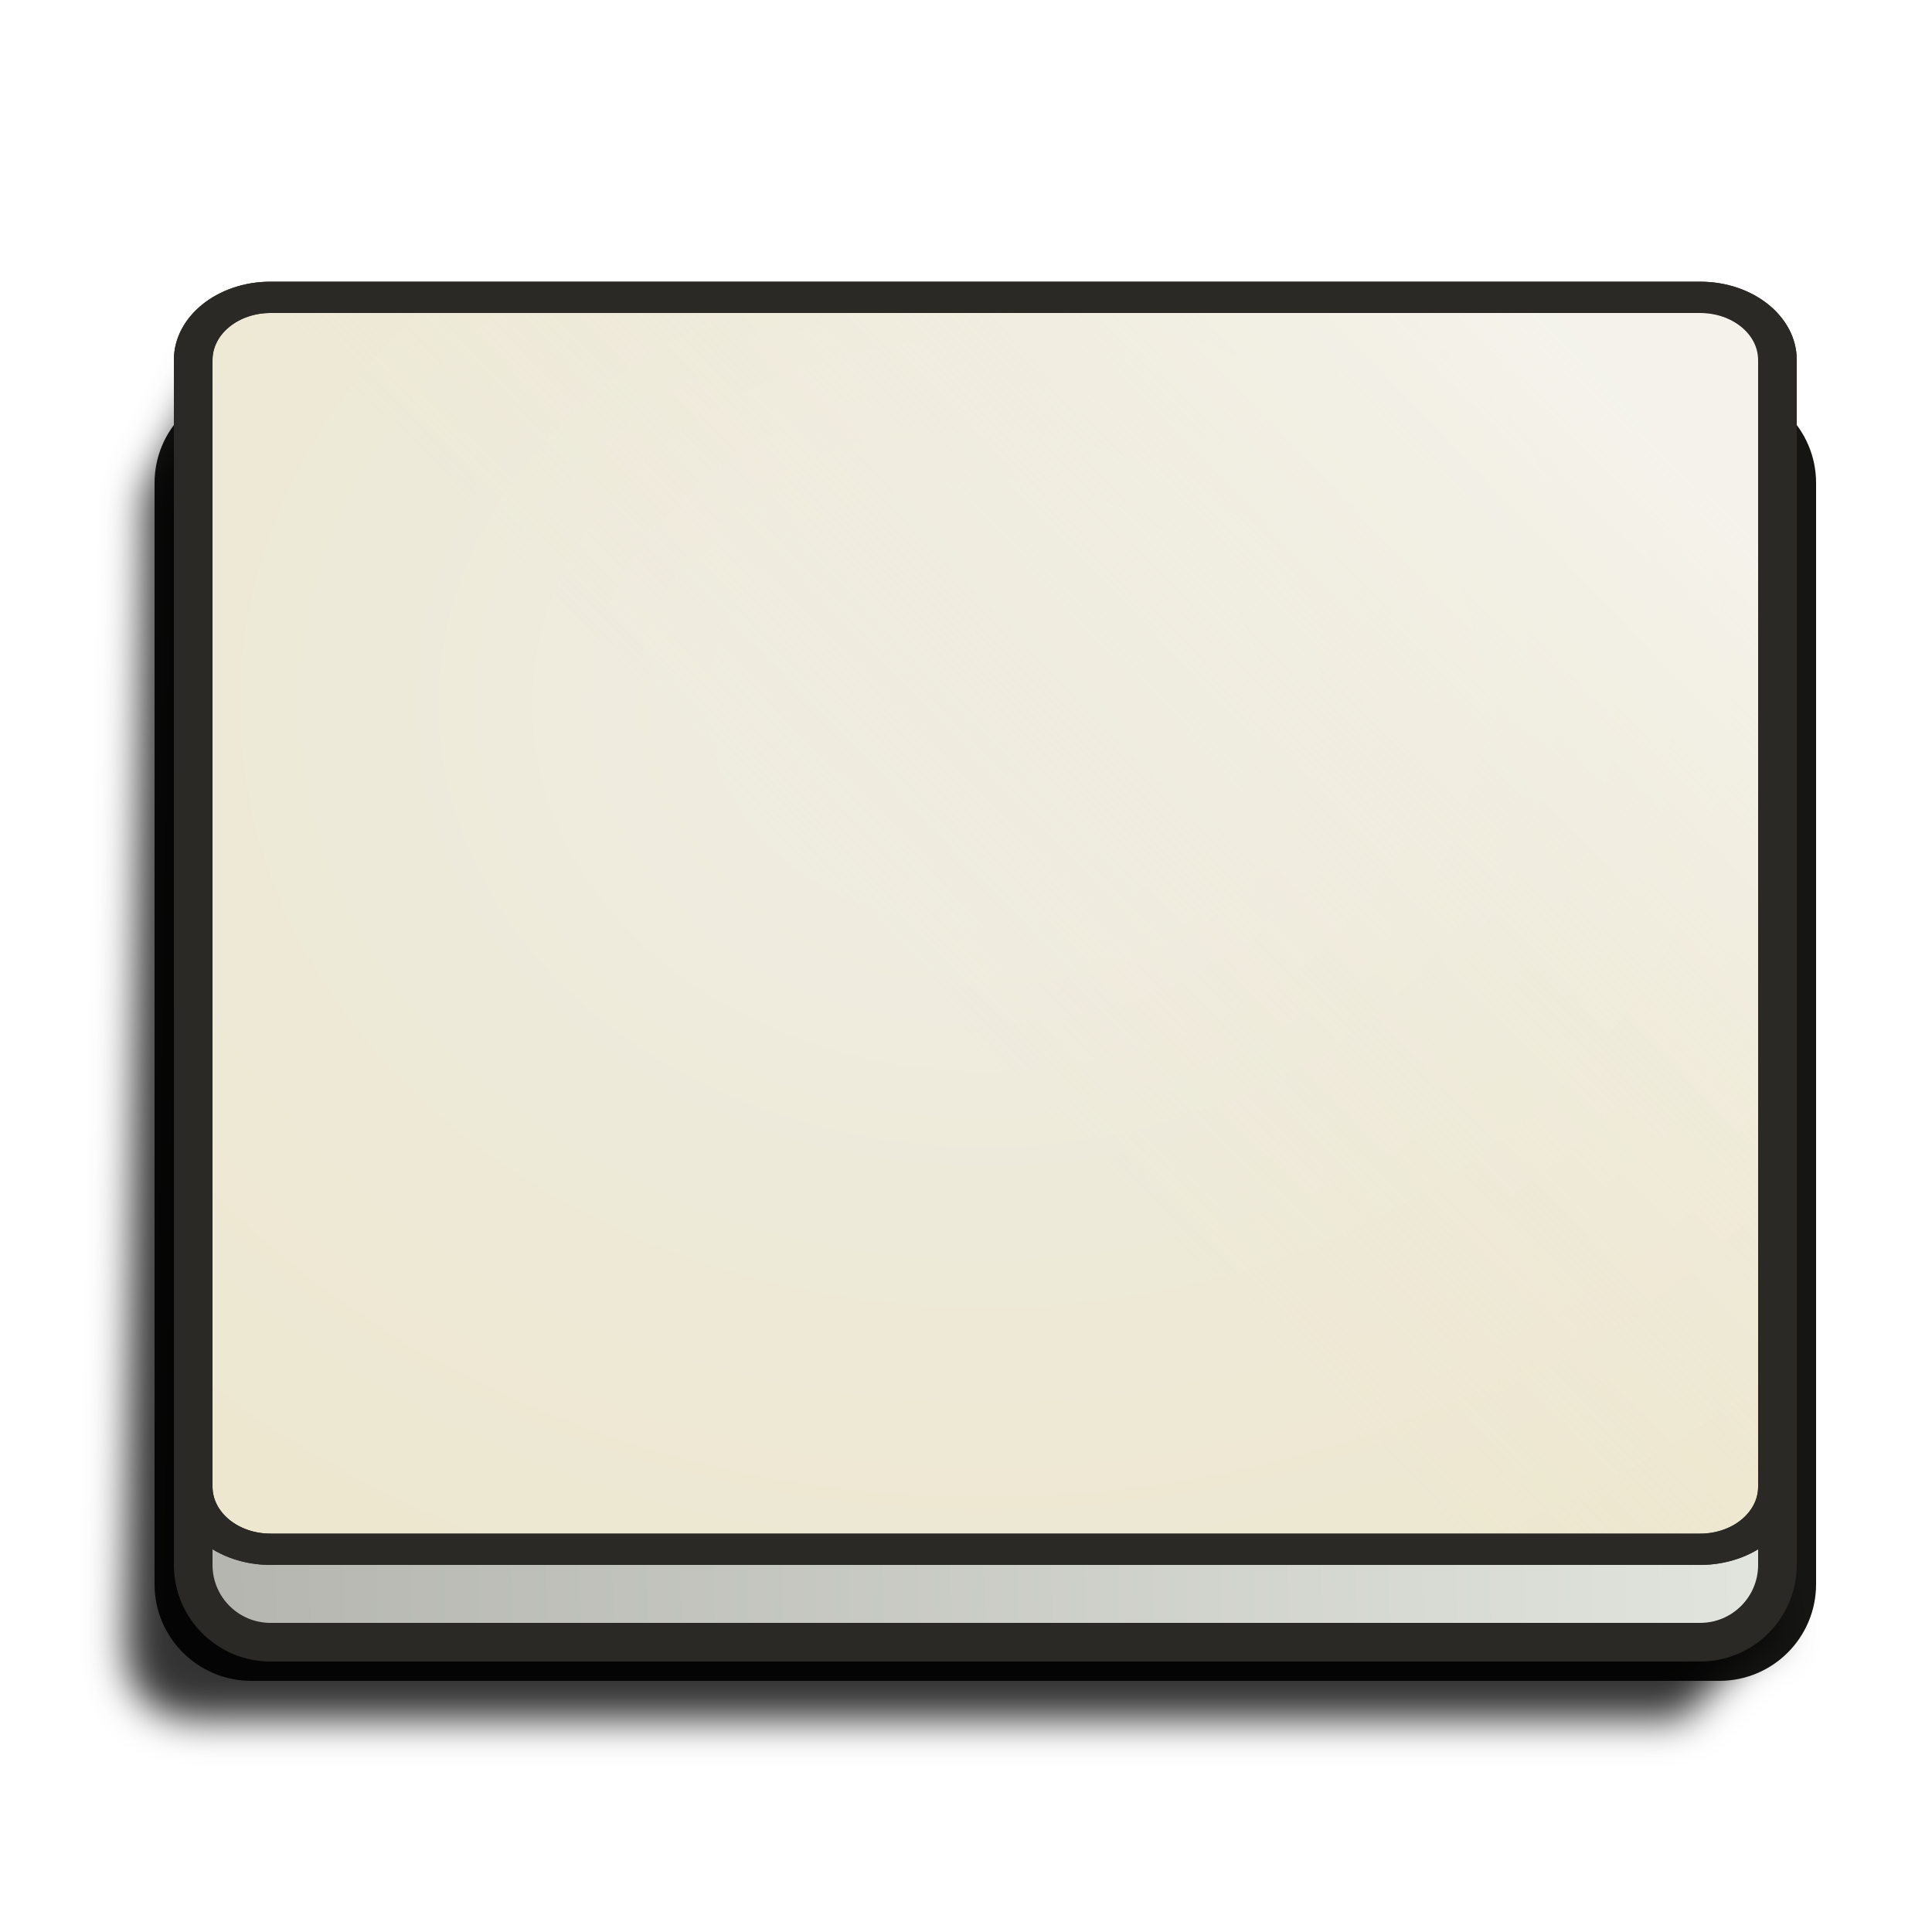
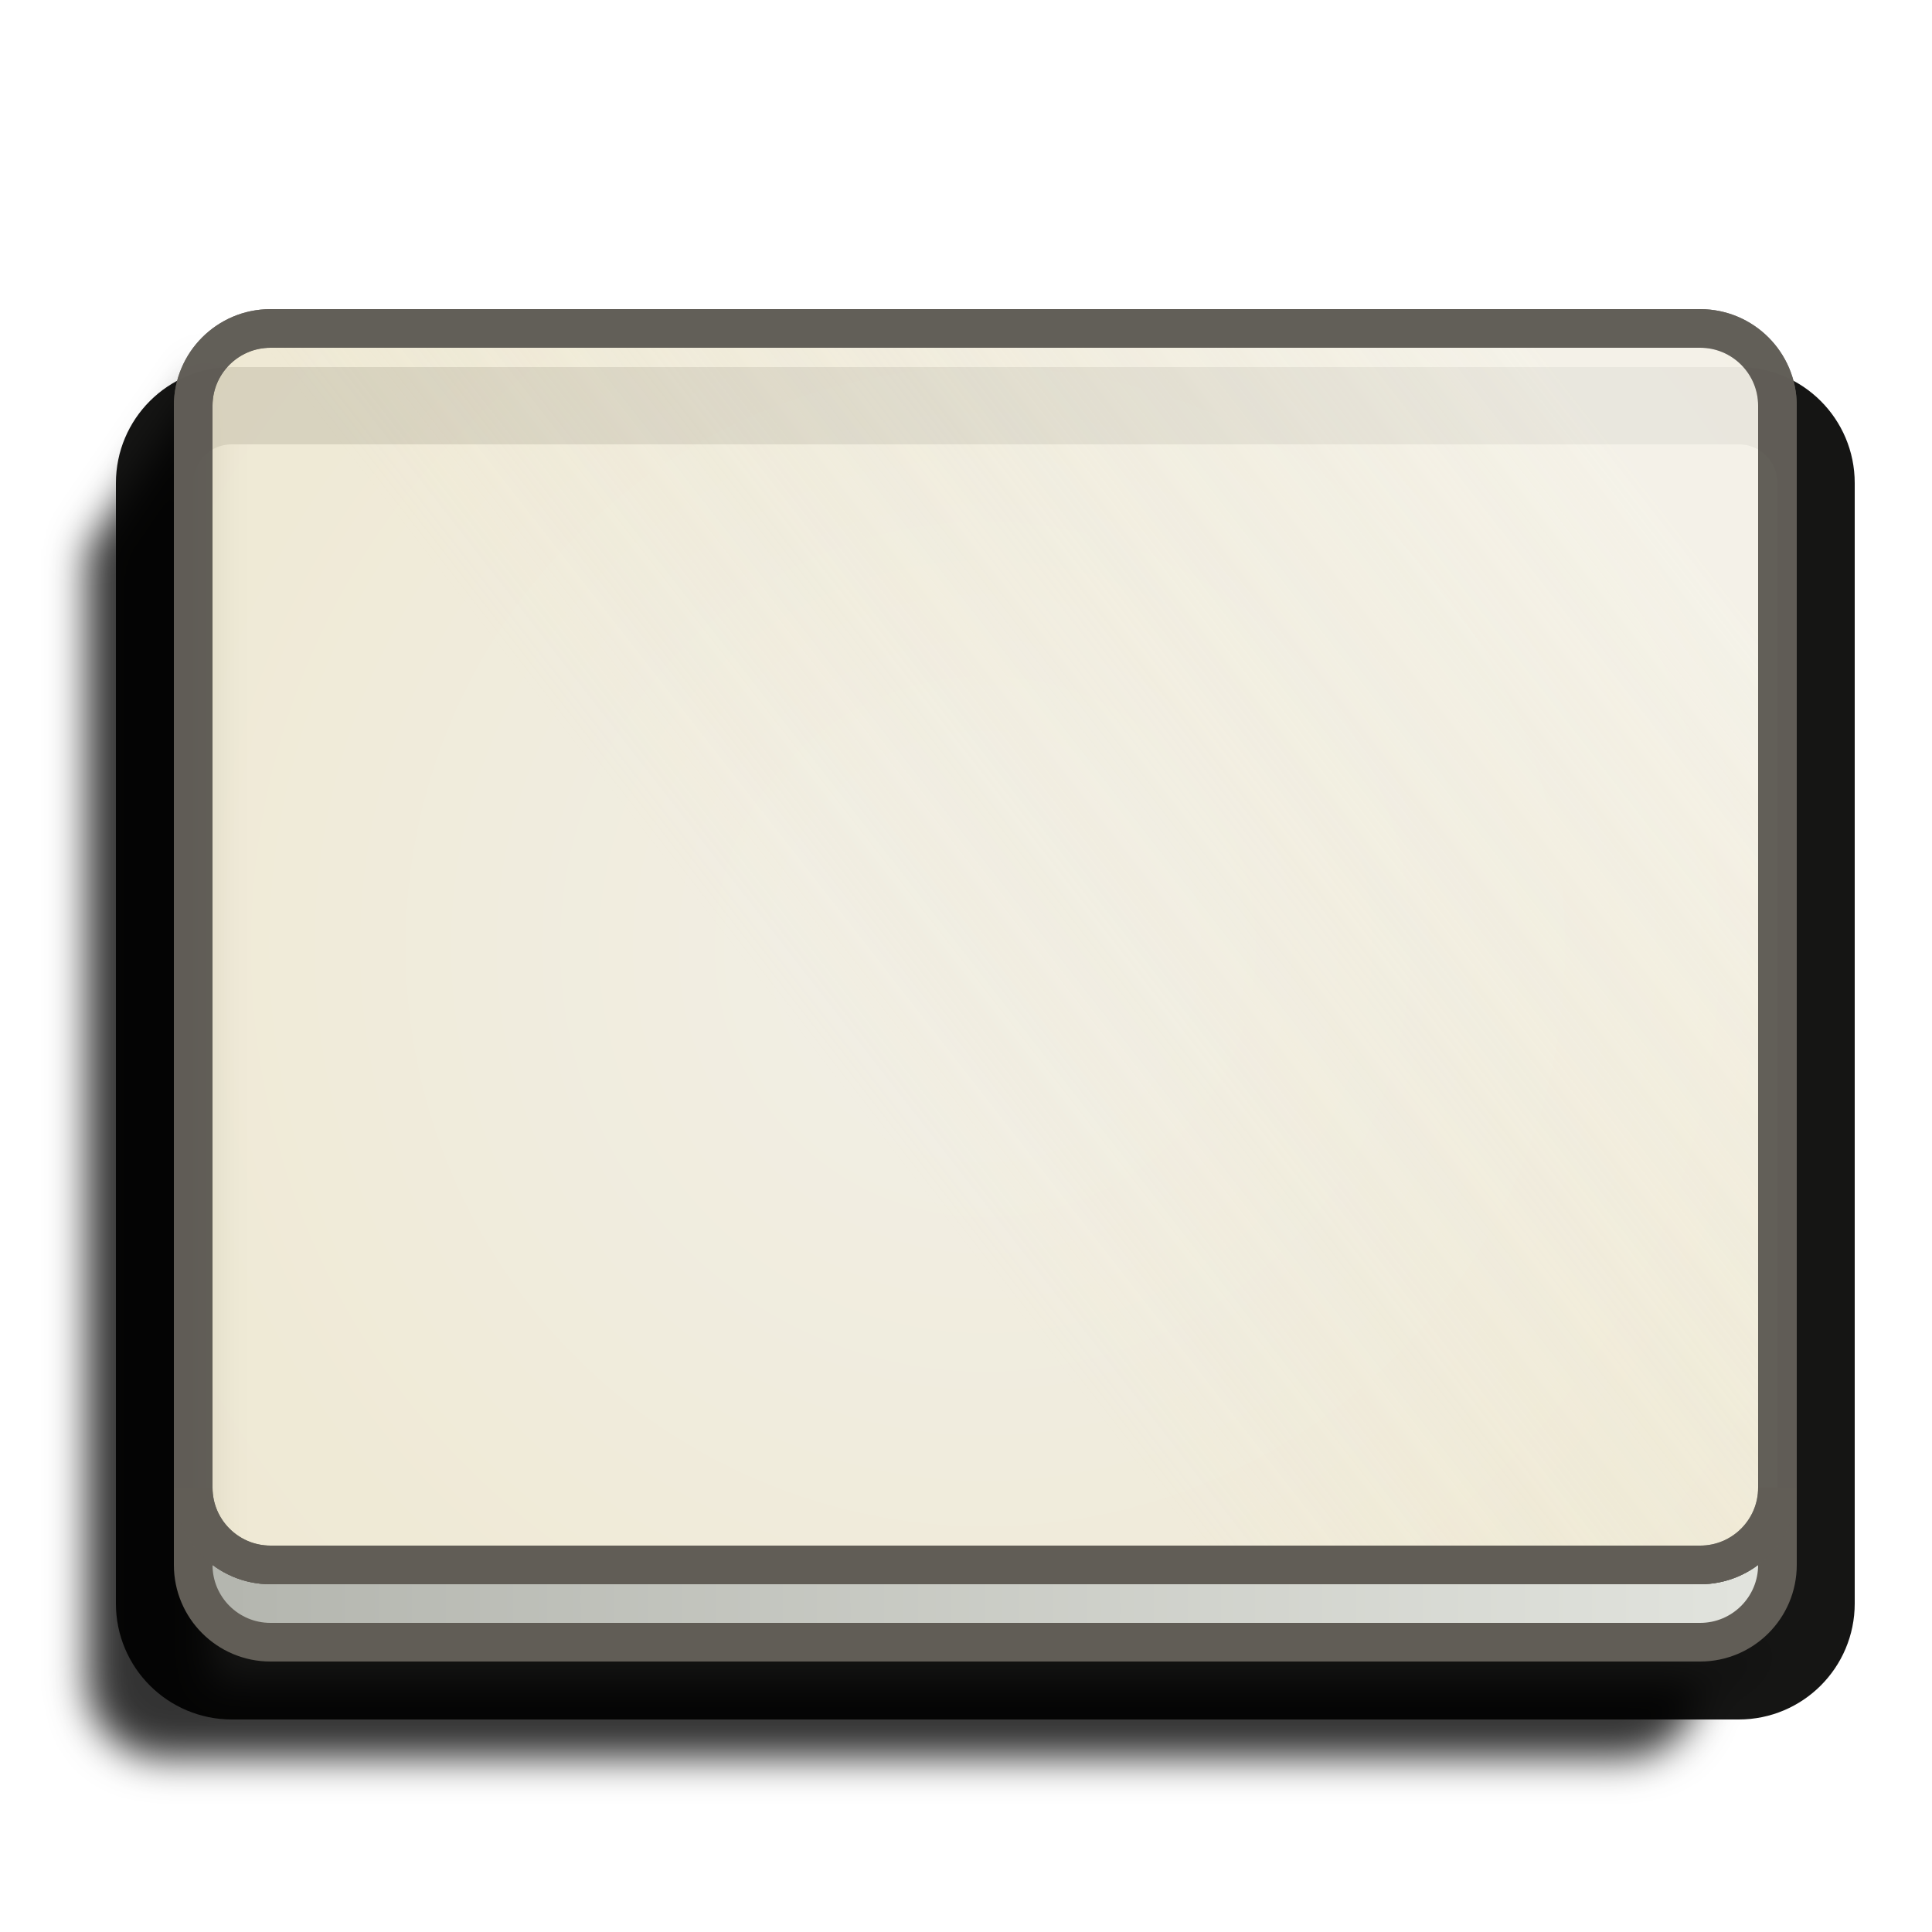
<svg xmlns="http://www.w3.org/2000/svg" width="100" height="100" viewBox="0 0 100 100">
  <defs>
    <filter x="-50%" y="-50%" width="200%" height="200%" filterUnits="objectBoundingBox" primitiveUnits="userSpaceOnUse" color-interpolation-filters="sRGB" id="d0">
      <feGaussianBlur stdDeviation="1" x="0%" y="0%" width="100%" height="100%" in="SourceAlpha" result="blur" />
    </filter>
-     <linearGradient x1="92" y1="83.0" x2="10" y2="85.0" gradientUnits="userSpaceOnUse" id="d1">
+     <linearGradient x1="92" y1="81.0" x2="10" y2="81.0" gradientUnits="userSpaceOnUse" id="d1">
      <stop offset="0%" stop-color="#e2e4de" />
      <stop offset="100%" stop-color="#b3b5ae" />
    </linearGradient>
-     <radialGradient cx="51.0" cy="45.0" r="64.284" gradientUnits="userSpaceOnUse" id="d2">
+     <radialGradient cx="51.0" cy="49.0" r="50%" gradientUnits="userSpaceOnUse" id="d2">
      <stop offset="20%" stop-color="#efece0" />
      <stop offset="100%" stop-color="#ede7cf" />
    </radialGradient>
-     <linearGradient x1="92" y1="19.0" x2="10" y2="83.0" gradientUnits="userSpaceOnUse" id="d3">
+     <linearGradient x1="92" y1="17.0" x2="10" y2="81.0" gradientUnits="userSpaceOnUse" id="d3">
      <stop offset="10%" stop-color="#f9f9f8" stop-opacity="0.6" />
      <stop offset="60%" stop-color="#ede7cf" stop-opacity="0" />
    </linearGradient>
  </defs>
-   <rect x="9" y="21.0" width="84" height="65" rx="4" ry="4" stroke="#151514" stroke-width="2" />
-   <path d="M92,85.0 l-1,0 q-4,4,-4,4 h-76.5 q-4,0,-4,-4 l1,-59.5 L11,19.0 l79,56.0" fill="black" filter="url(#d0)" opacity="0.8" />
-   <rect x="10" y="21.0" width="82" height="64" rx="4" ry="4" stroke="#2b2926" stroke-width="2" fill="url(#d1)" />
-   <rect x="10.0" y="19.0" width="82.0" height="80.0" rx="4" ry="4" stroke="#2b2926" stroke-width="2" fill="url(#d2)" transform="scale(1, 0.81)" />
-   <rect x="10.0" y="19.0" width="82.0" height="80.0" rx="4" ry="4" stroke="#2b2926" stroke-width="2" fill="url(#d3)" transform="scale(1, 0.81)" />
+   <rect x="8" y="21.0" width="86" height="66" rx="4" ry="4" stroke="#151514" stroke-width="4" fill="Transparent" />
+   <path d="M92,85.0 l-4,2 a4,4,0,0,1,-4,4 h-75.5 a4,4,0,0,1,-4,-4 l0,-58.5 L11.0,19.0 v68 h78" fill="black" filter="url(#d0)" opacity="0.8" />
+   <path d="M92,77.0 v4 a4,4,0,0,1,-4,4 h-74 a4,4,0,0,1,-4,-4 v-4 a4,4,0,0,0,4,4 h74 a4,4,0,0,0,4,-4 Z" stroke="#615d56" stroke-width="2" fill="url(#d1)" />
+   <rect x="10" y="17.0" width="82" height="64" rx="4" ry="4" stroke="#615d56" stroke-width="2" fill="url(#d2)" opacity="0.9" />
+   <rect x="10" y="17.0" width="82" height="64" rx="4" ry="4" stroke="#615d56" stroke-width="2" fill="url(#d3)" opacity="0.9" />
</svg>
